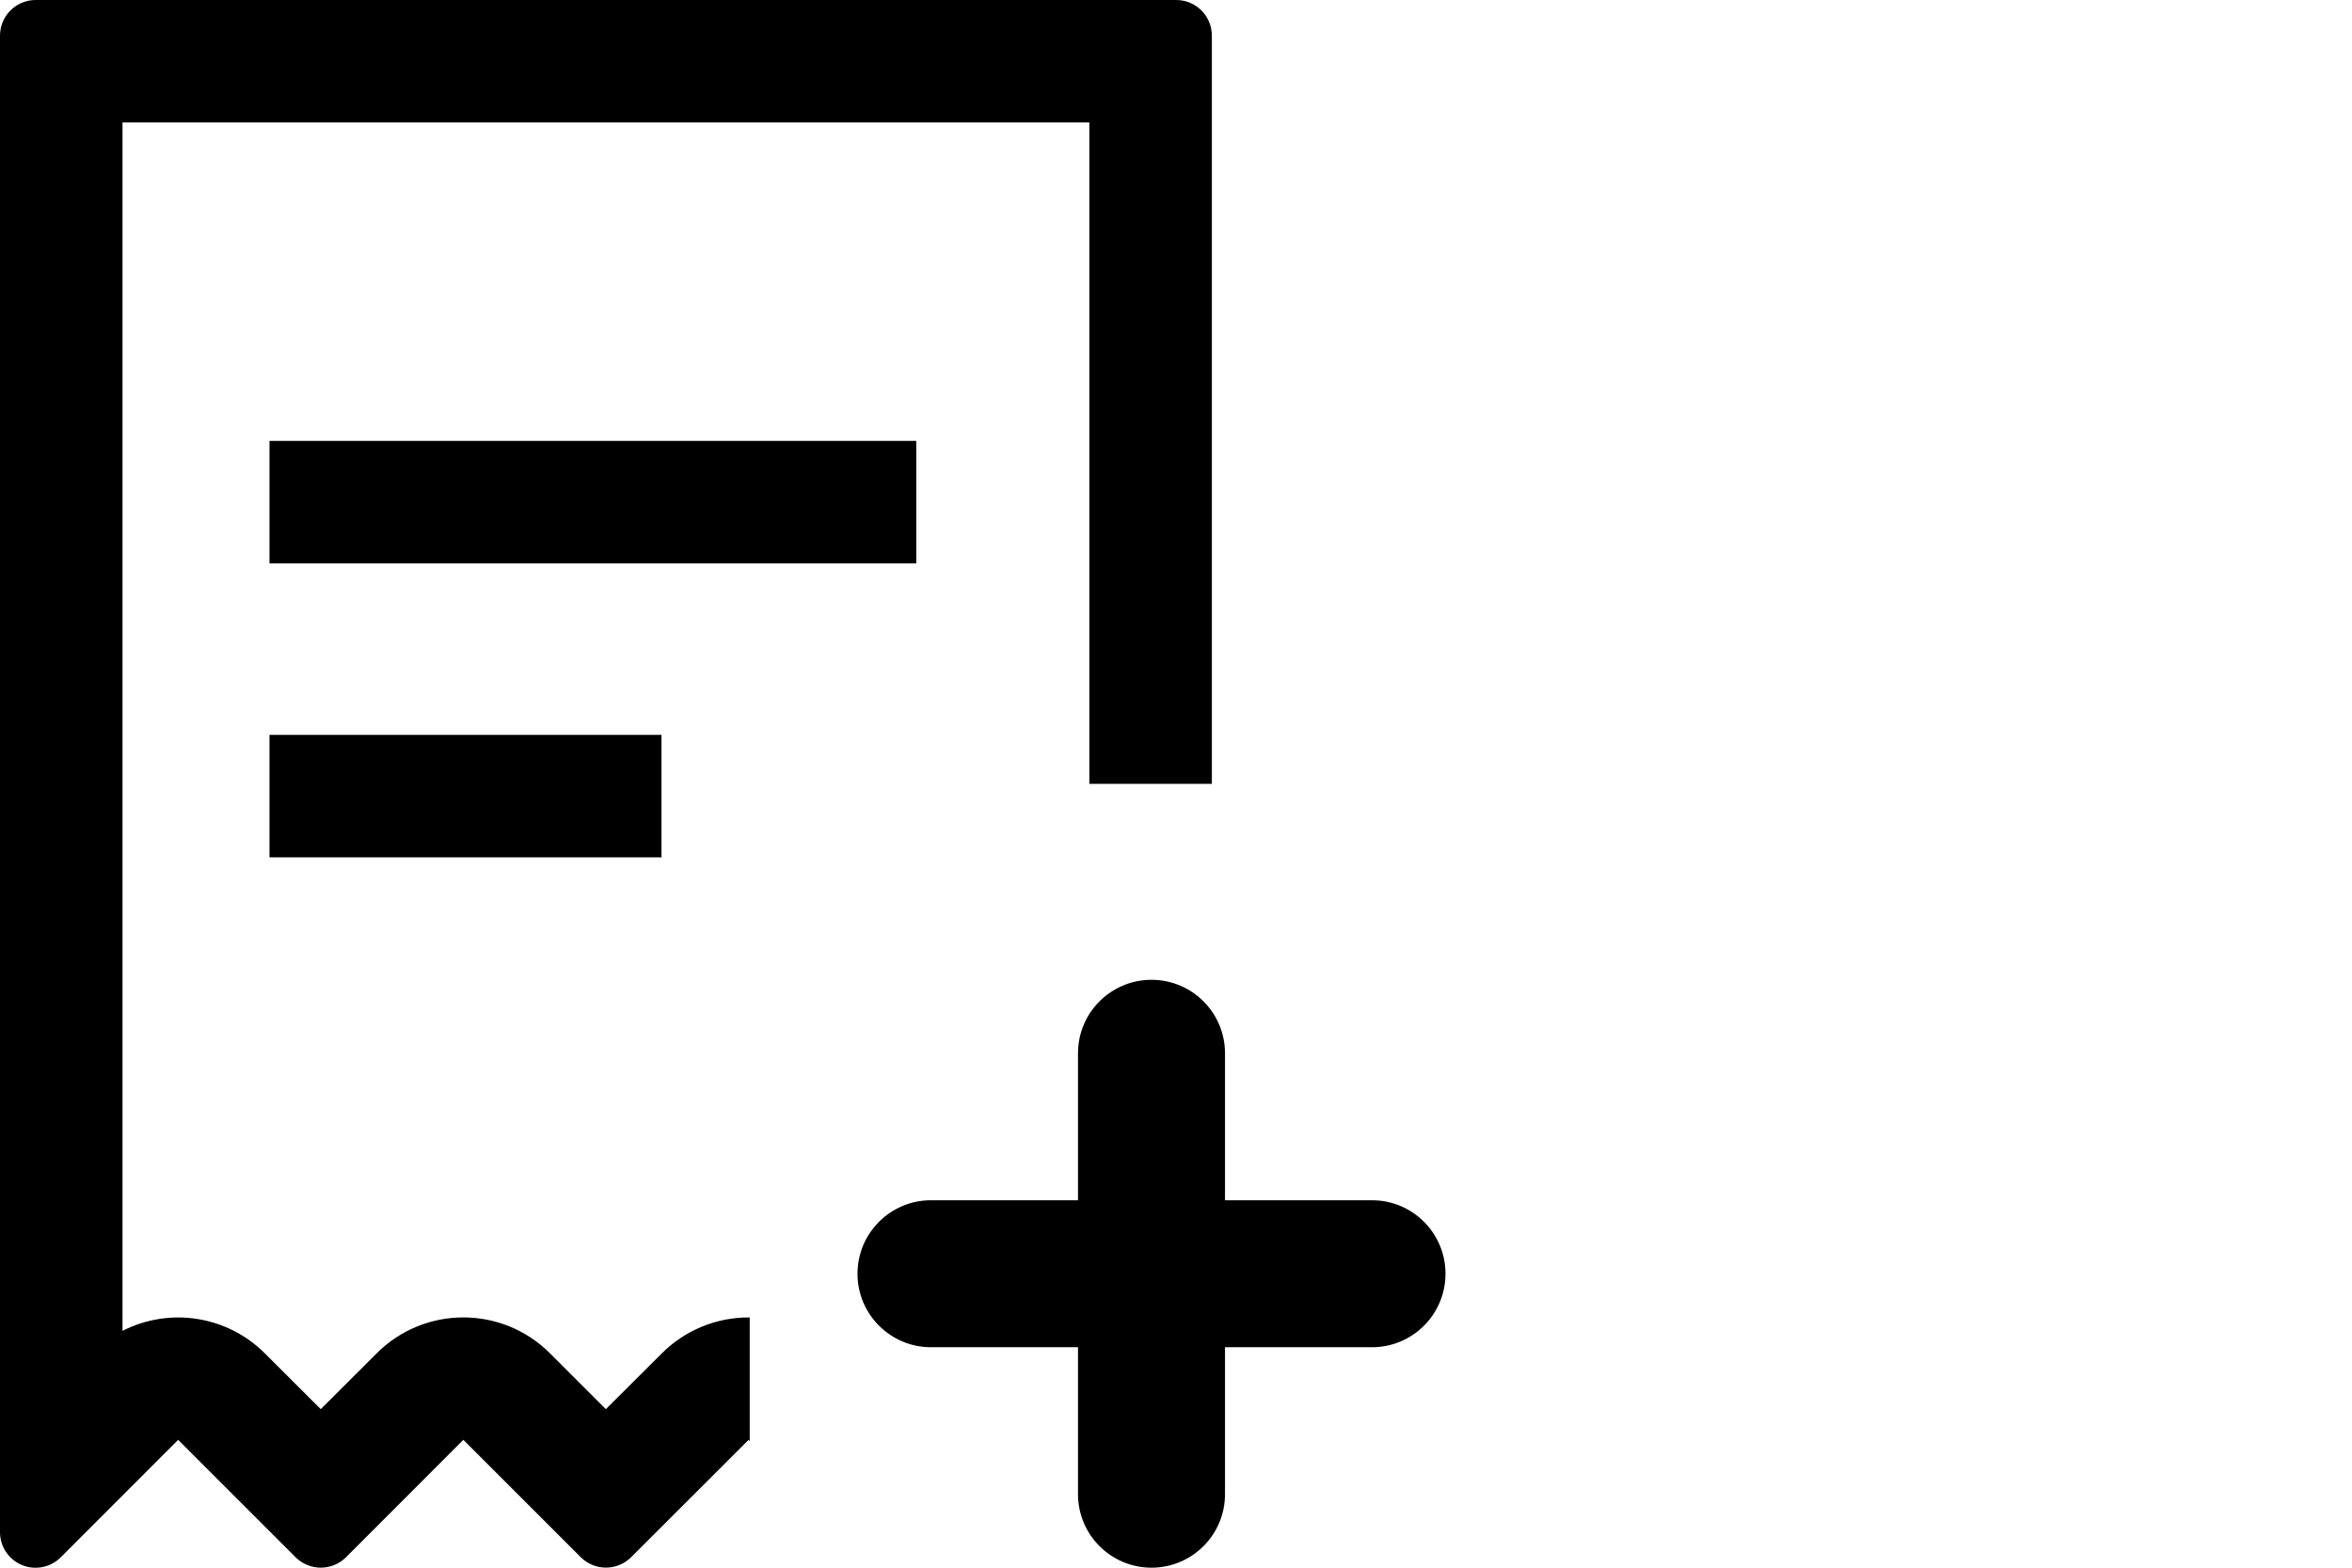
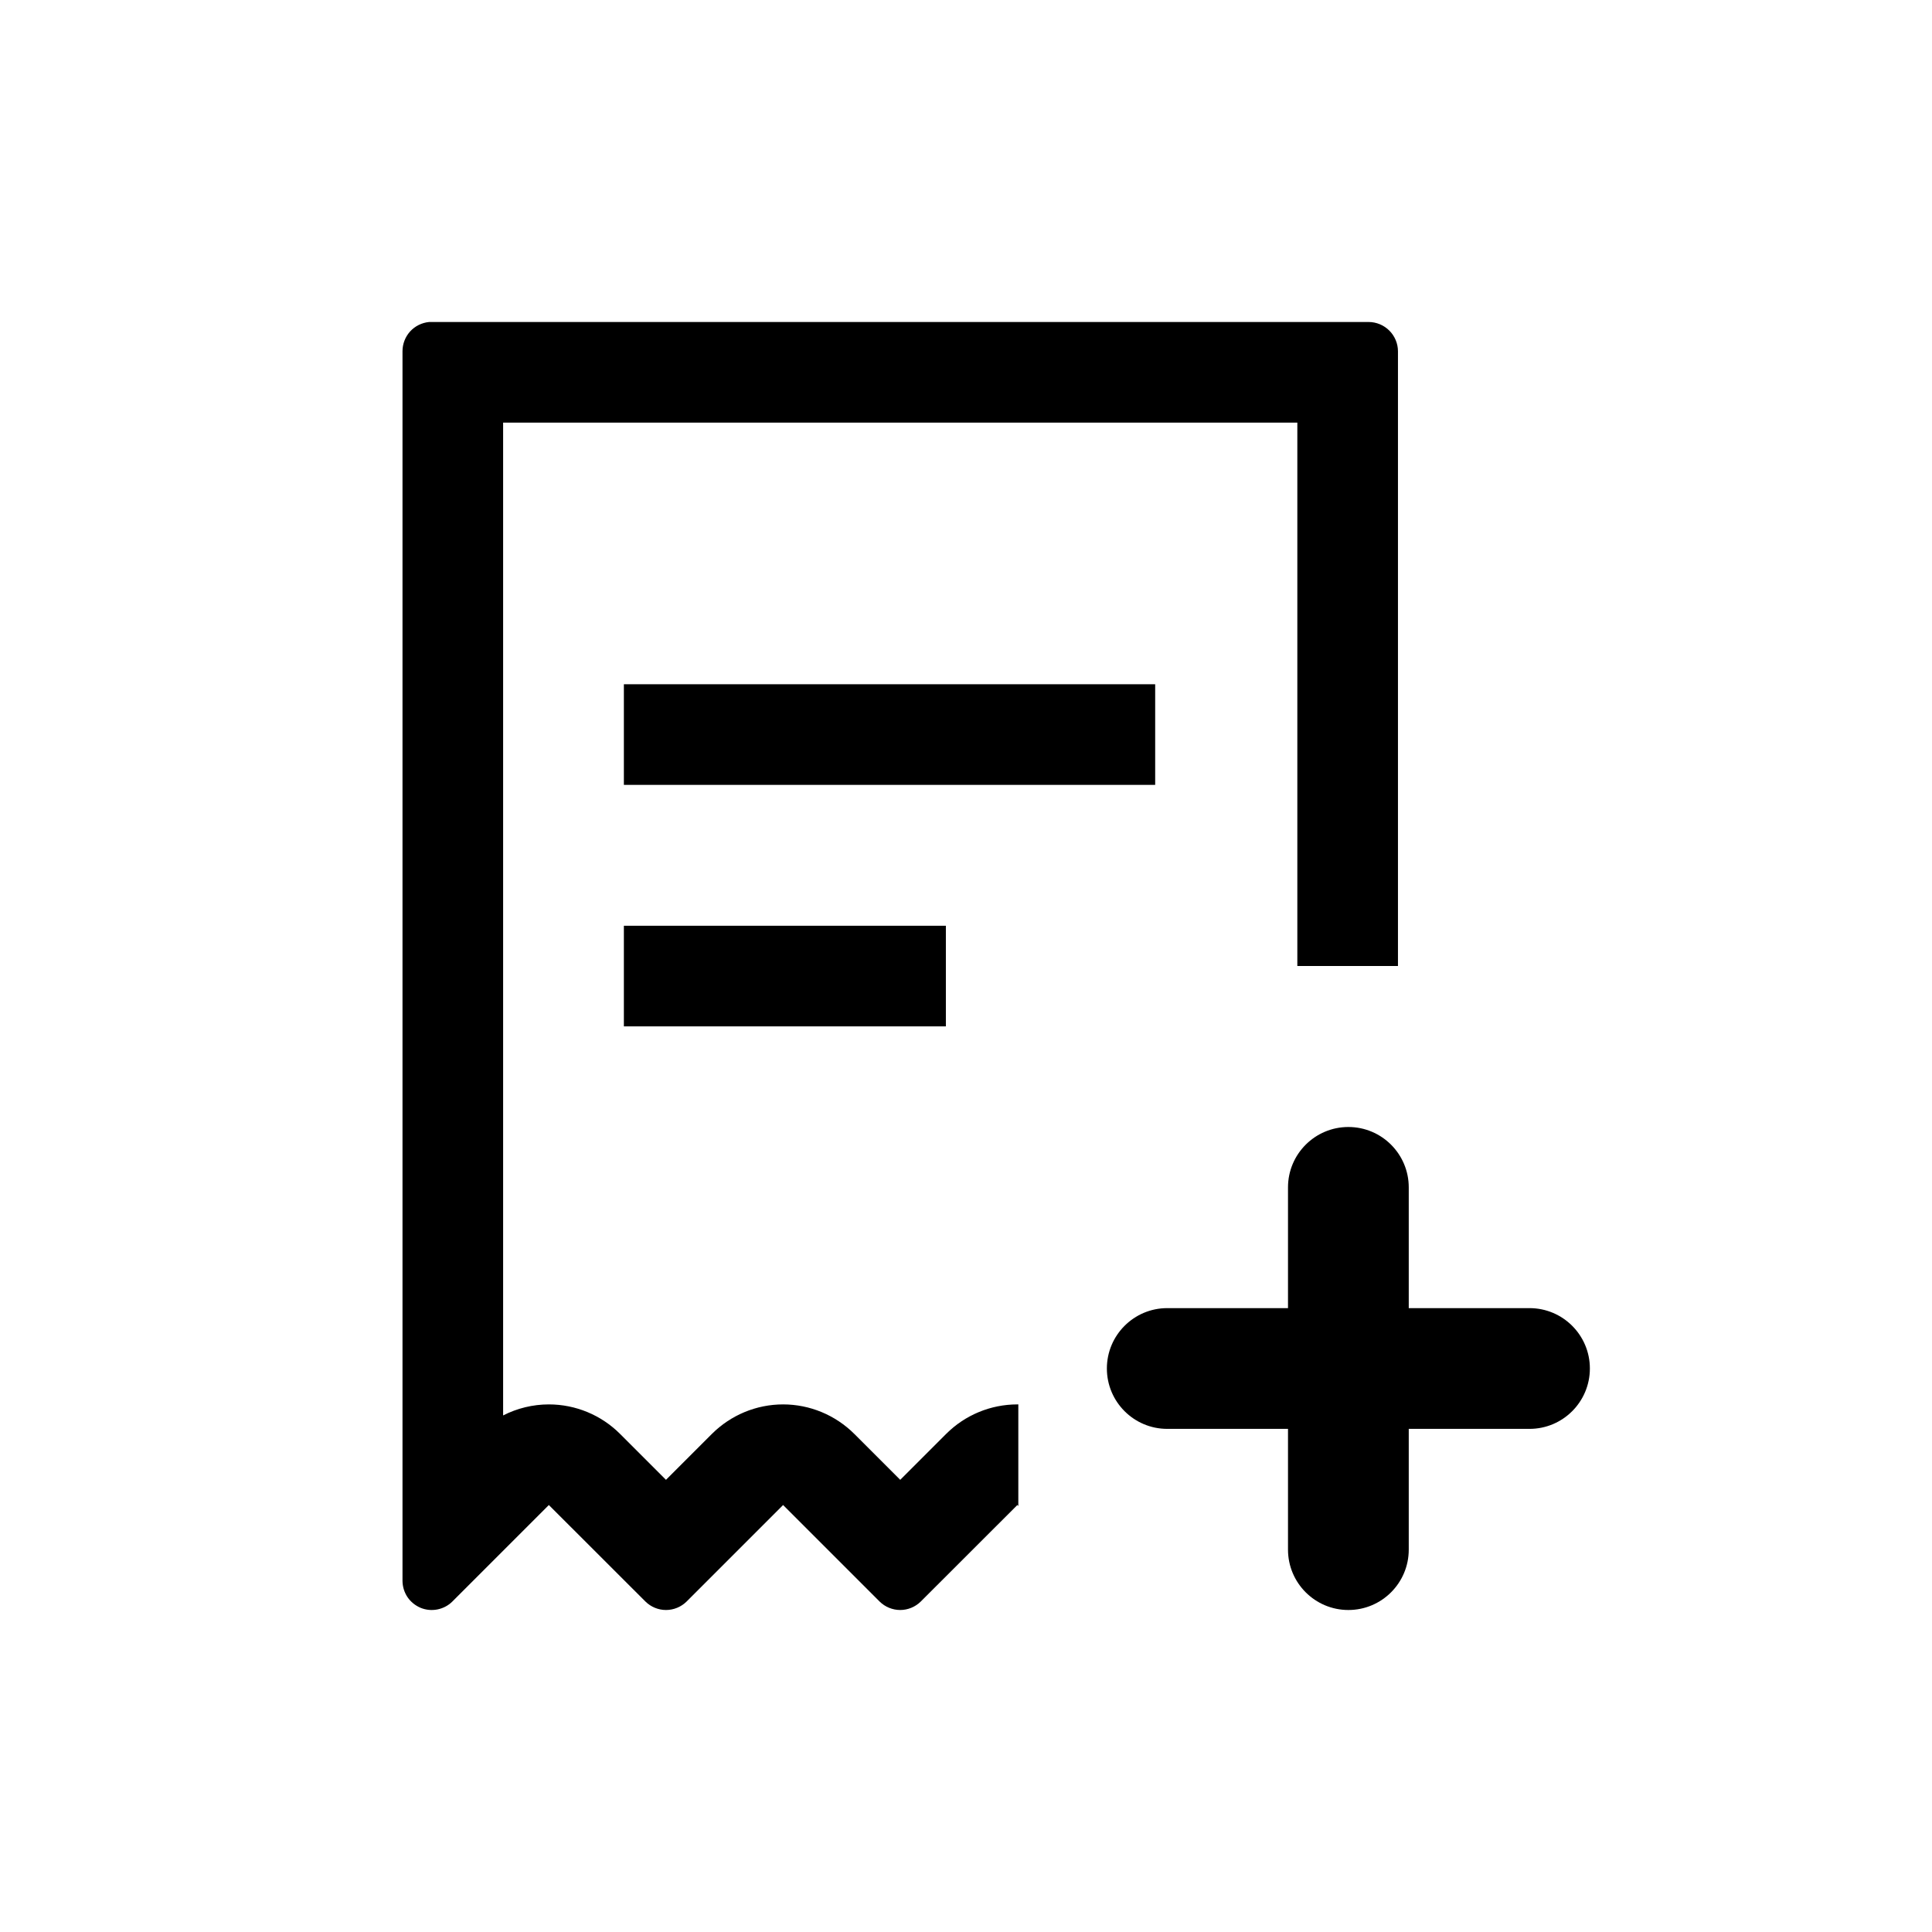
- <svg xmlns="http://www.w3.org/2000/svg" viewBox="0 0 24 16" fill="none">
-   <path d="M12.366 8h-1.25V1.25H1.25v12.333a1.25 1.25 0 0 1 1.452.229l.571.57.571-.57a1.25 1.25 0 0 1 1.768 0l.57.57.572-.57a1.25 1.25 0 0 1 .884-.366h.012v1.262l-.012-.012-1.2 1.199a.364.364 0 0 1-.51 0l-1.2-1.2-1.199 1.2a.364.364 0 0 1-.511 0l-1.2-1.2-1.199 1.2A.363.363 0 0 1 0 15.639V.364A.364.364 0 0 1 .364 0h11.638a.364.364 0 0 1 .364.364V8Z" fill="currentColor" />
-   <path d="M2.75 4.5h6.6v1.25h-6.6V4.5ZM6.75 7.5h-4v1.25h4V7.5ZM11.75 10a.75.75 0 0 1 .75.75v1.5H14a.75.75 0 0 1 0 1.5h-1.5v1.5a.75.75 0 0 1-1.5 0v-1.5H9.5a.75.75 0 0 1 0-1.5H11v-1.5a.75.75 0 0 1 .75-.75Z" fill="currentColor" />
+ <svg xmlns="http://www.w3.org/2000/svg" width="24" height="24" viewBox="0 0 24 24" fill="none">
+   <path d="M17.366 12H16.116V5.25H6.25V17.583C6.424 17.494 6.619 17.446 6.818 17.446C7.15 17.446 7.468 17.578 7.702 17.812L8.273 18.383L8.844 17.812C9.079 17.578 9.396 17.446 9.728 17.446C10.059 17.446 10.377 17.578 10.612 17.812L11.183 18.383L11.754 17.812C11.988 17.578 12.306 17.446 12.638 17.446C12.642 17.446 12.646 17.446 12.65 17.446V18.708L12.638 18.696L11.438 19.895C11.37 19.962 11.278 20 11.183 20C11.087 20 10.995 19.962 10.927 19.895L9.728 18.696L8.529 19.895C8.461 19.962 8.369 20 8.273 20C8.178 20 8.086 19.962 8.018 19.895L6.818 18.696L5.619 19.895C5.569 19.945 5.504 19.979 5.434 19.993C5.364 20.007 5.291 20 5.225 19.973C5.159 19.945 5.102 19.899 5.062 19.84C5.022 19.78 5.001 19.711 5 19.639V4.364C5 4.273 5.033 4.186 5.094 4.118C5.155 4.051 5.239 4.009 5.33 4C5.341 4 5.352 4 5.364 4H17.002C17.098 4 17.191 4.039 17.259 4.107C17.327 4.175 17.366 4.268 17.366 4.364V12Z" fill="currentColor" />
+   <path d="M7.75 8.5H14.35V9.75H7.75V8.5Z" fill="currentColor" />
+   <path d="M11.75 11.5H7.75V12.75H11.75V11.5Z" fill="currentColor" />
+   <path d="M16.75 14C17.164 14 17.5 14.336 17.5 14.75V16.25H19C19.414 16.25 19.75 16.586 19.75 17C19.75 17.414 19.414 17.75 19 17.75H17.5V19.25C17.5 19.664 17.164 20 16.75 20C16.336 20 16 19.664 16 19.25V17.75H14.5C14.086 17.75 13.75 17.414 13.75 17C13.75 16.586 14.086 16.25 14.5 16.25H16V14.75C16 14.336 16.336 14 16.75 14Z" fill="currentColor" />
</svg>
